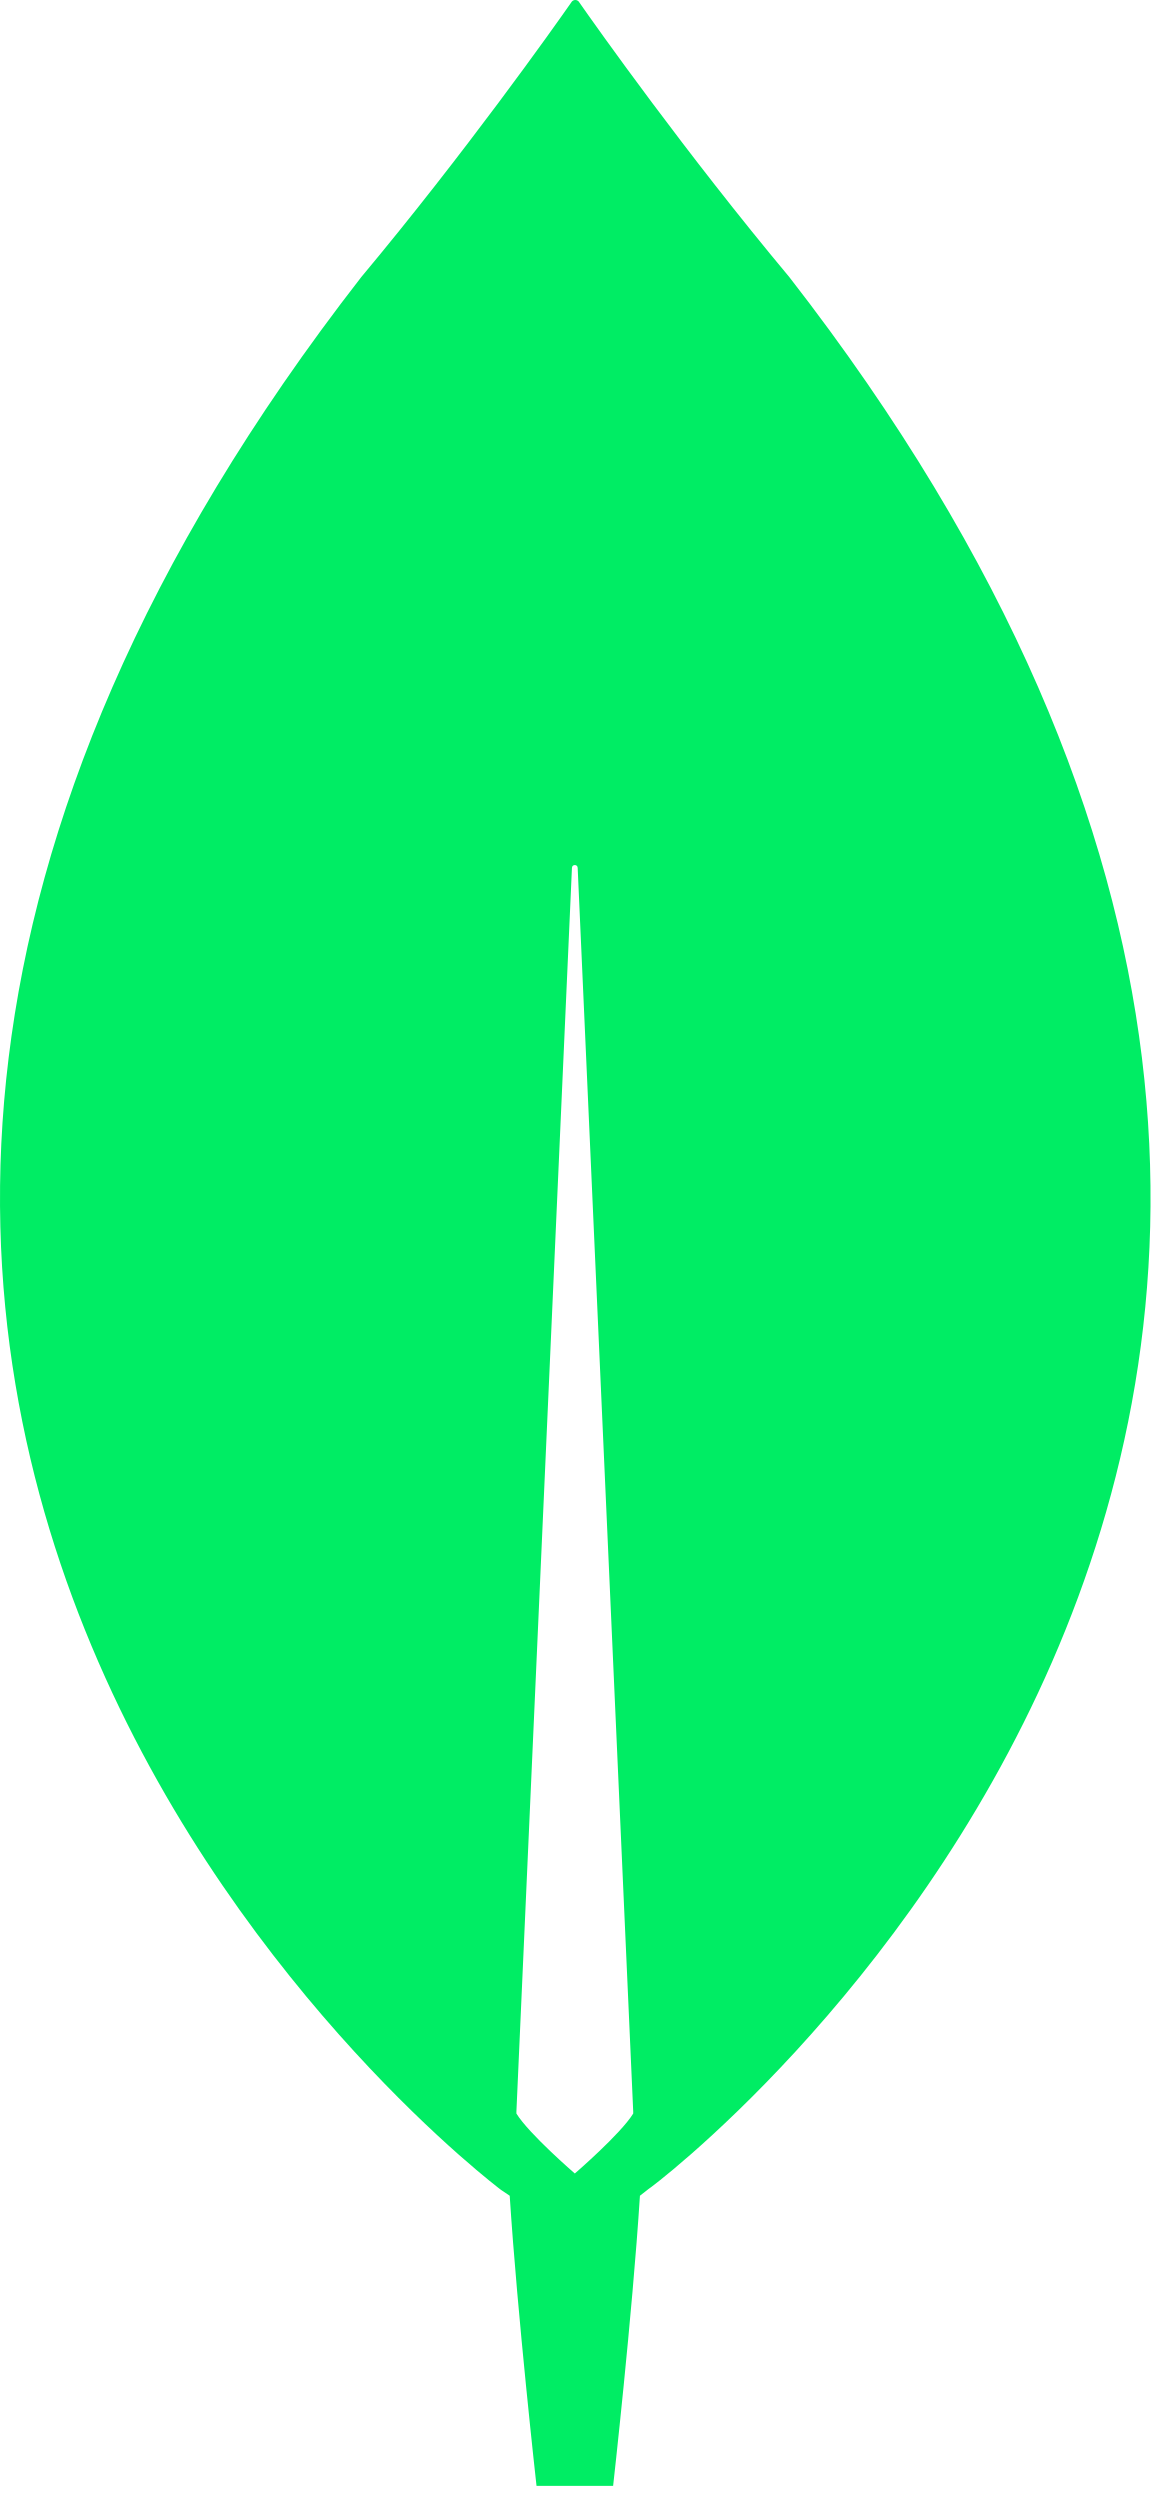
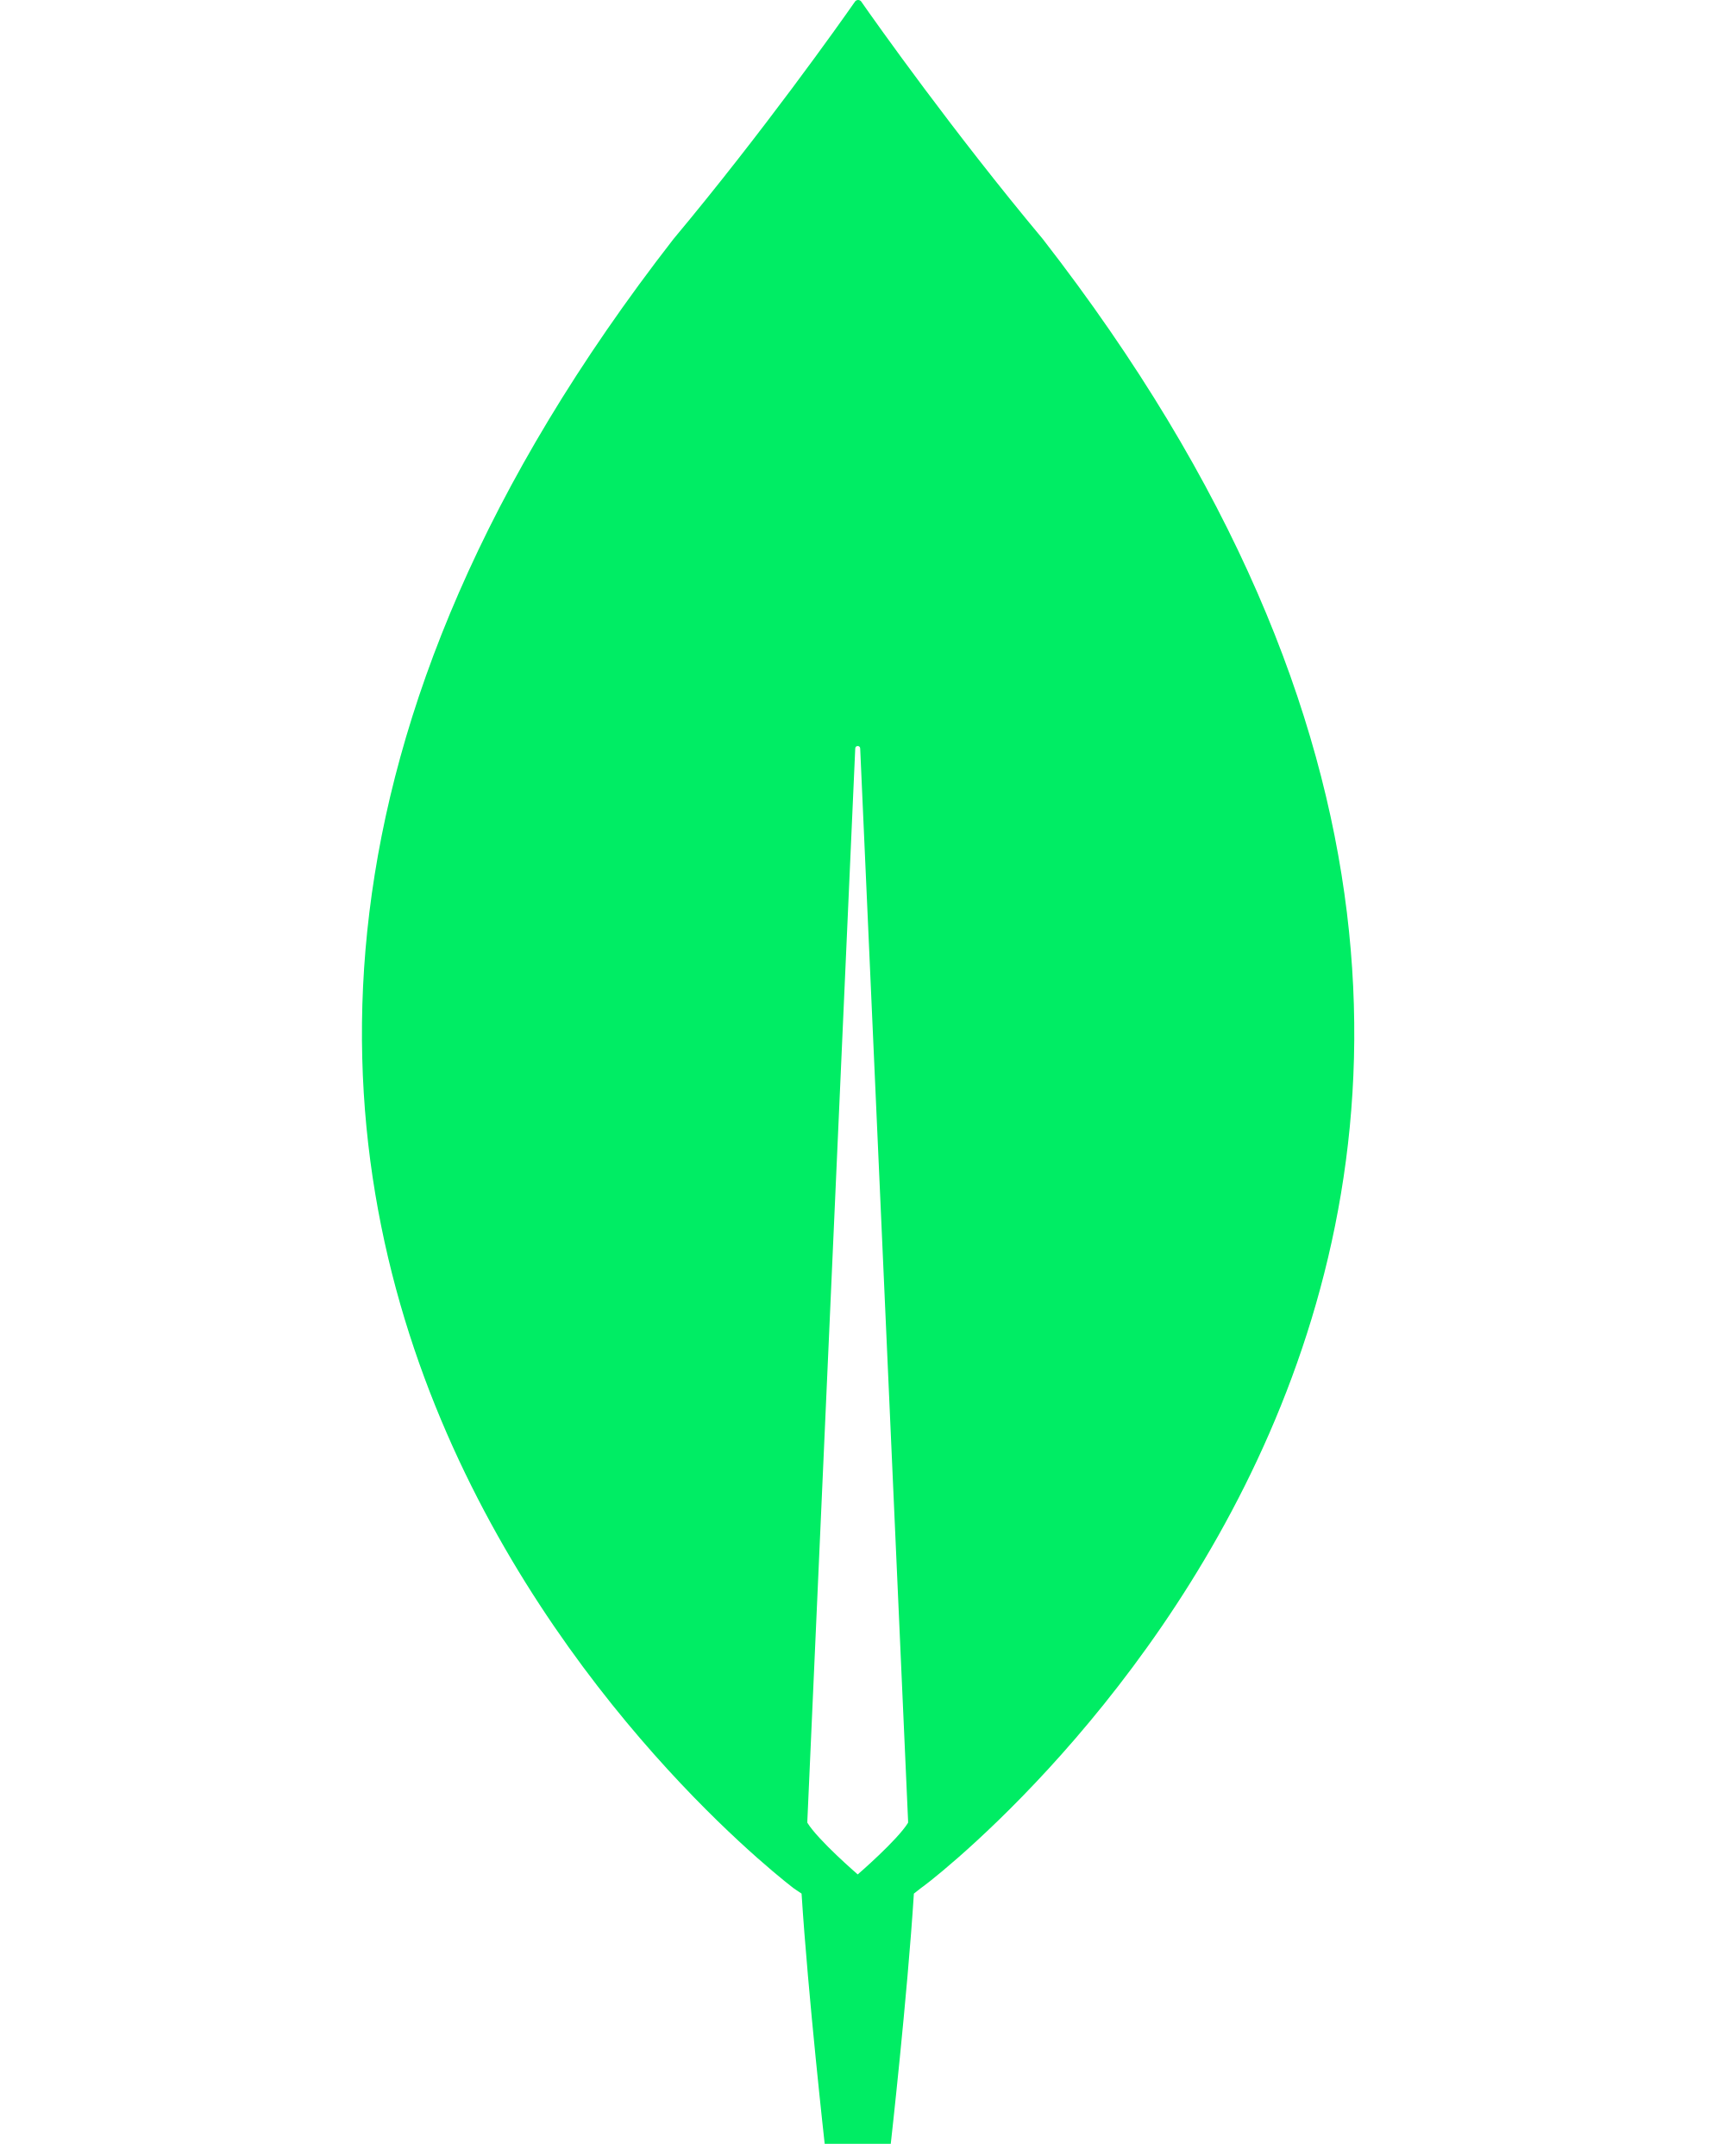
- <svg xmlns="http://www.w3.org/2000/svg" width="52" height="112" viewBox="0 0 52 112" fill="none">
+ <svg xmlns="http://www.w3.org/2000/svg" width="52" height="65" viewBox="0 0 52 112" fill="none">
  <path d="M35.361 12.413C30.728 6.867 26.738 1.235 25.923 0.065C25.837 -0.022 25.709 -0.022 25.623 0.065C24.808 1.235 20.818 6.867 16.185 12.413C-23.582 63.579 22.448 98.109 22.448 98.109L22.835 98.369C23.178 103.698 24.036 111.367 24.036 111.367H25.752H27.468C27.468 111.367 28.326 103.741 28.669 98.369L29.055 98.066C29.098 98.109 75.128 63.579 35.361 12.413ZM25.752 97.373C25.752 97.373 23.693 95.596 23.135 94.687V94.6L25.623 38.884C25.623 38.711 25.88 38.711 25.88 38.884L28.368 94.6V94.687C27.811 95.596 25.752 97.373 25.752 97.373Z" fill="#00ED64" />
</svg>
